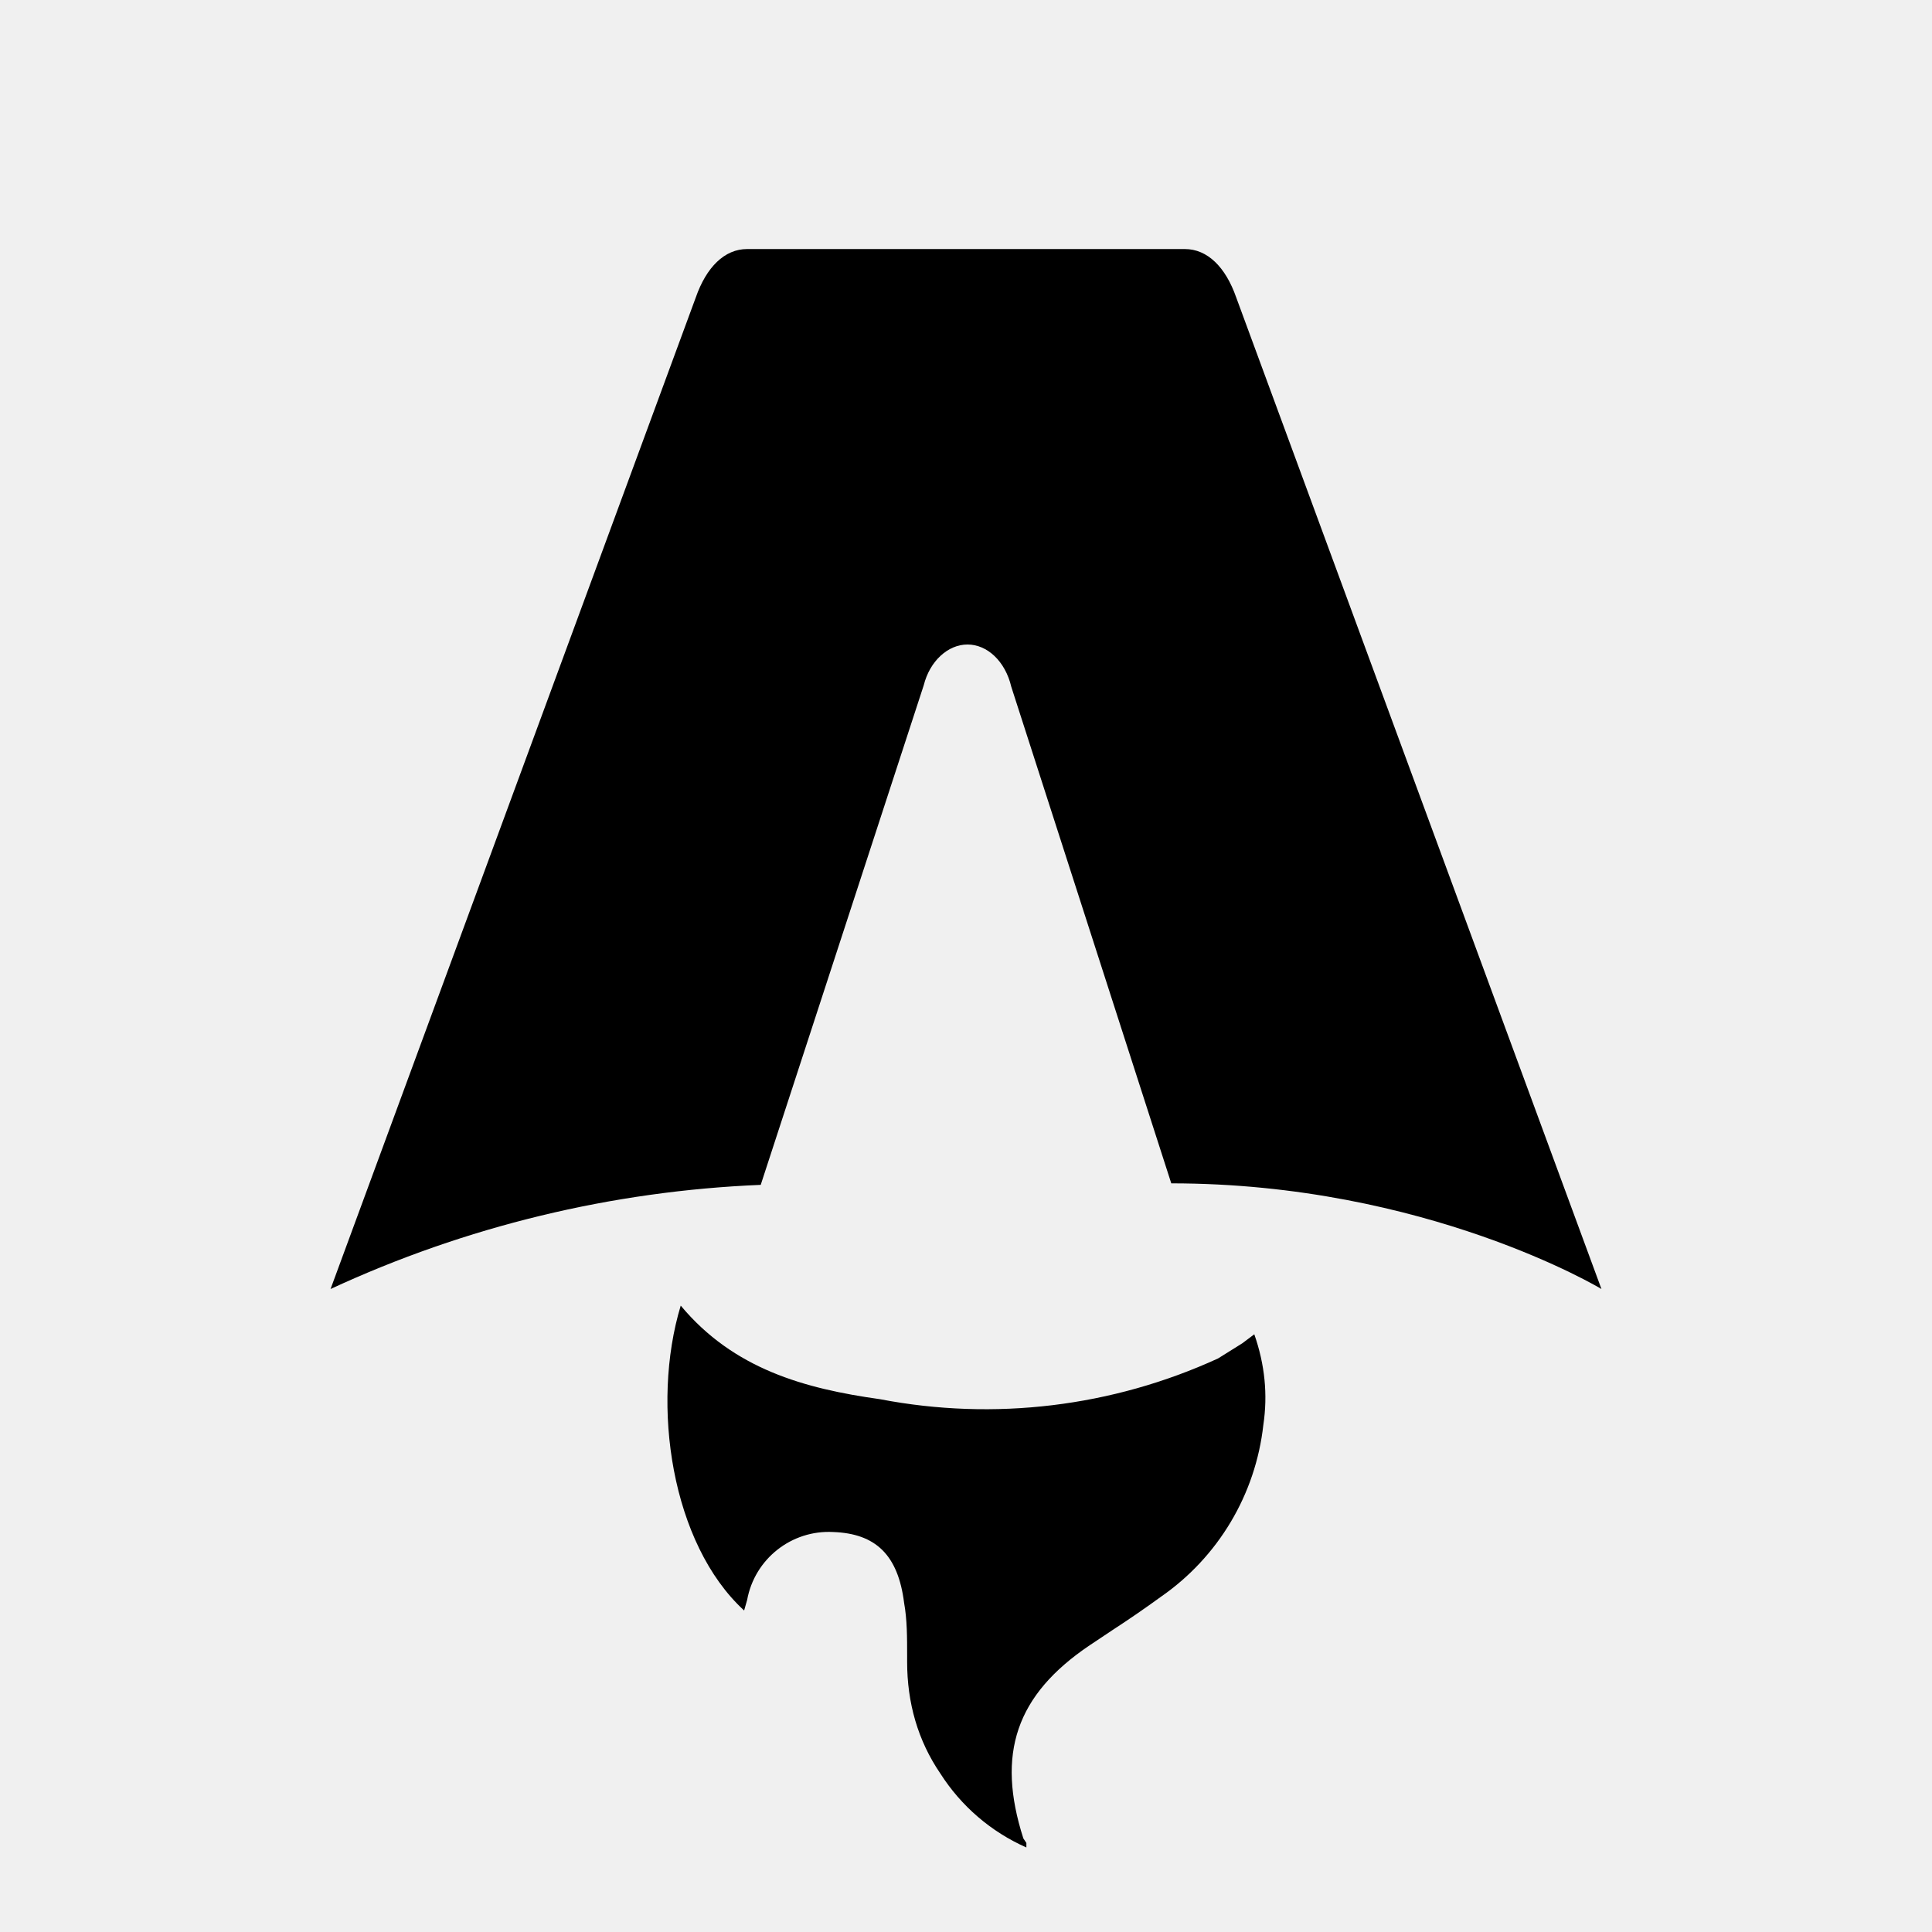
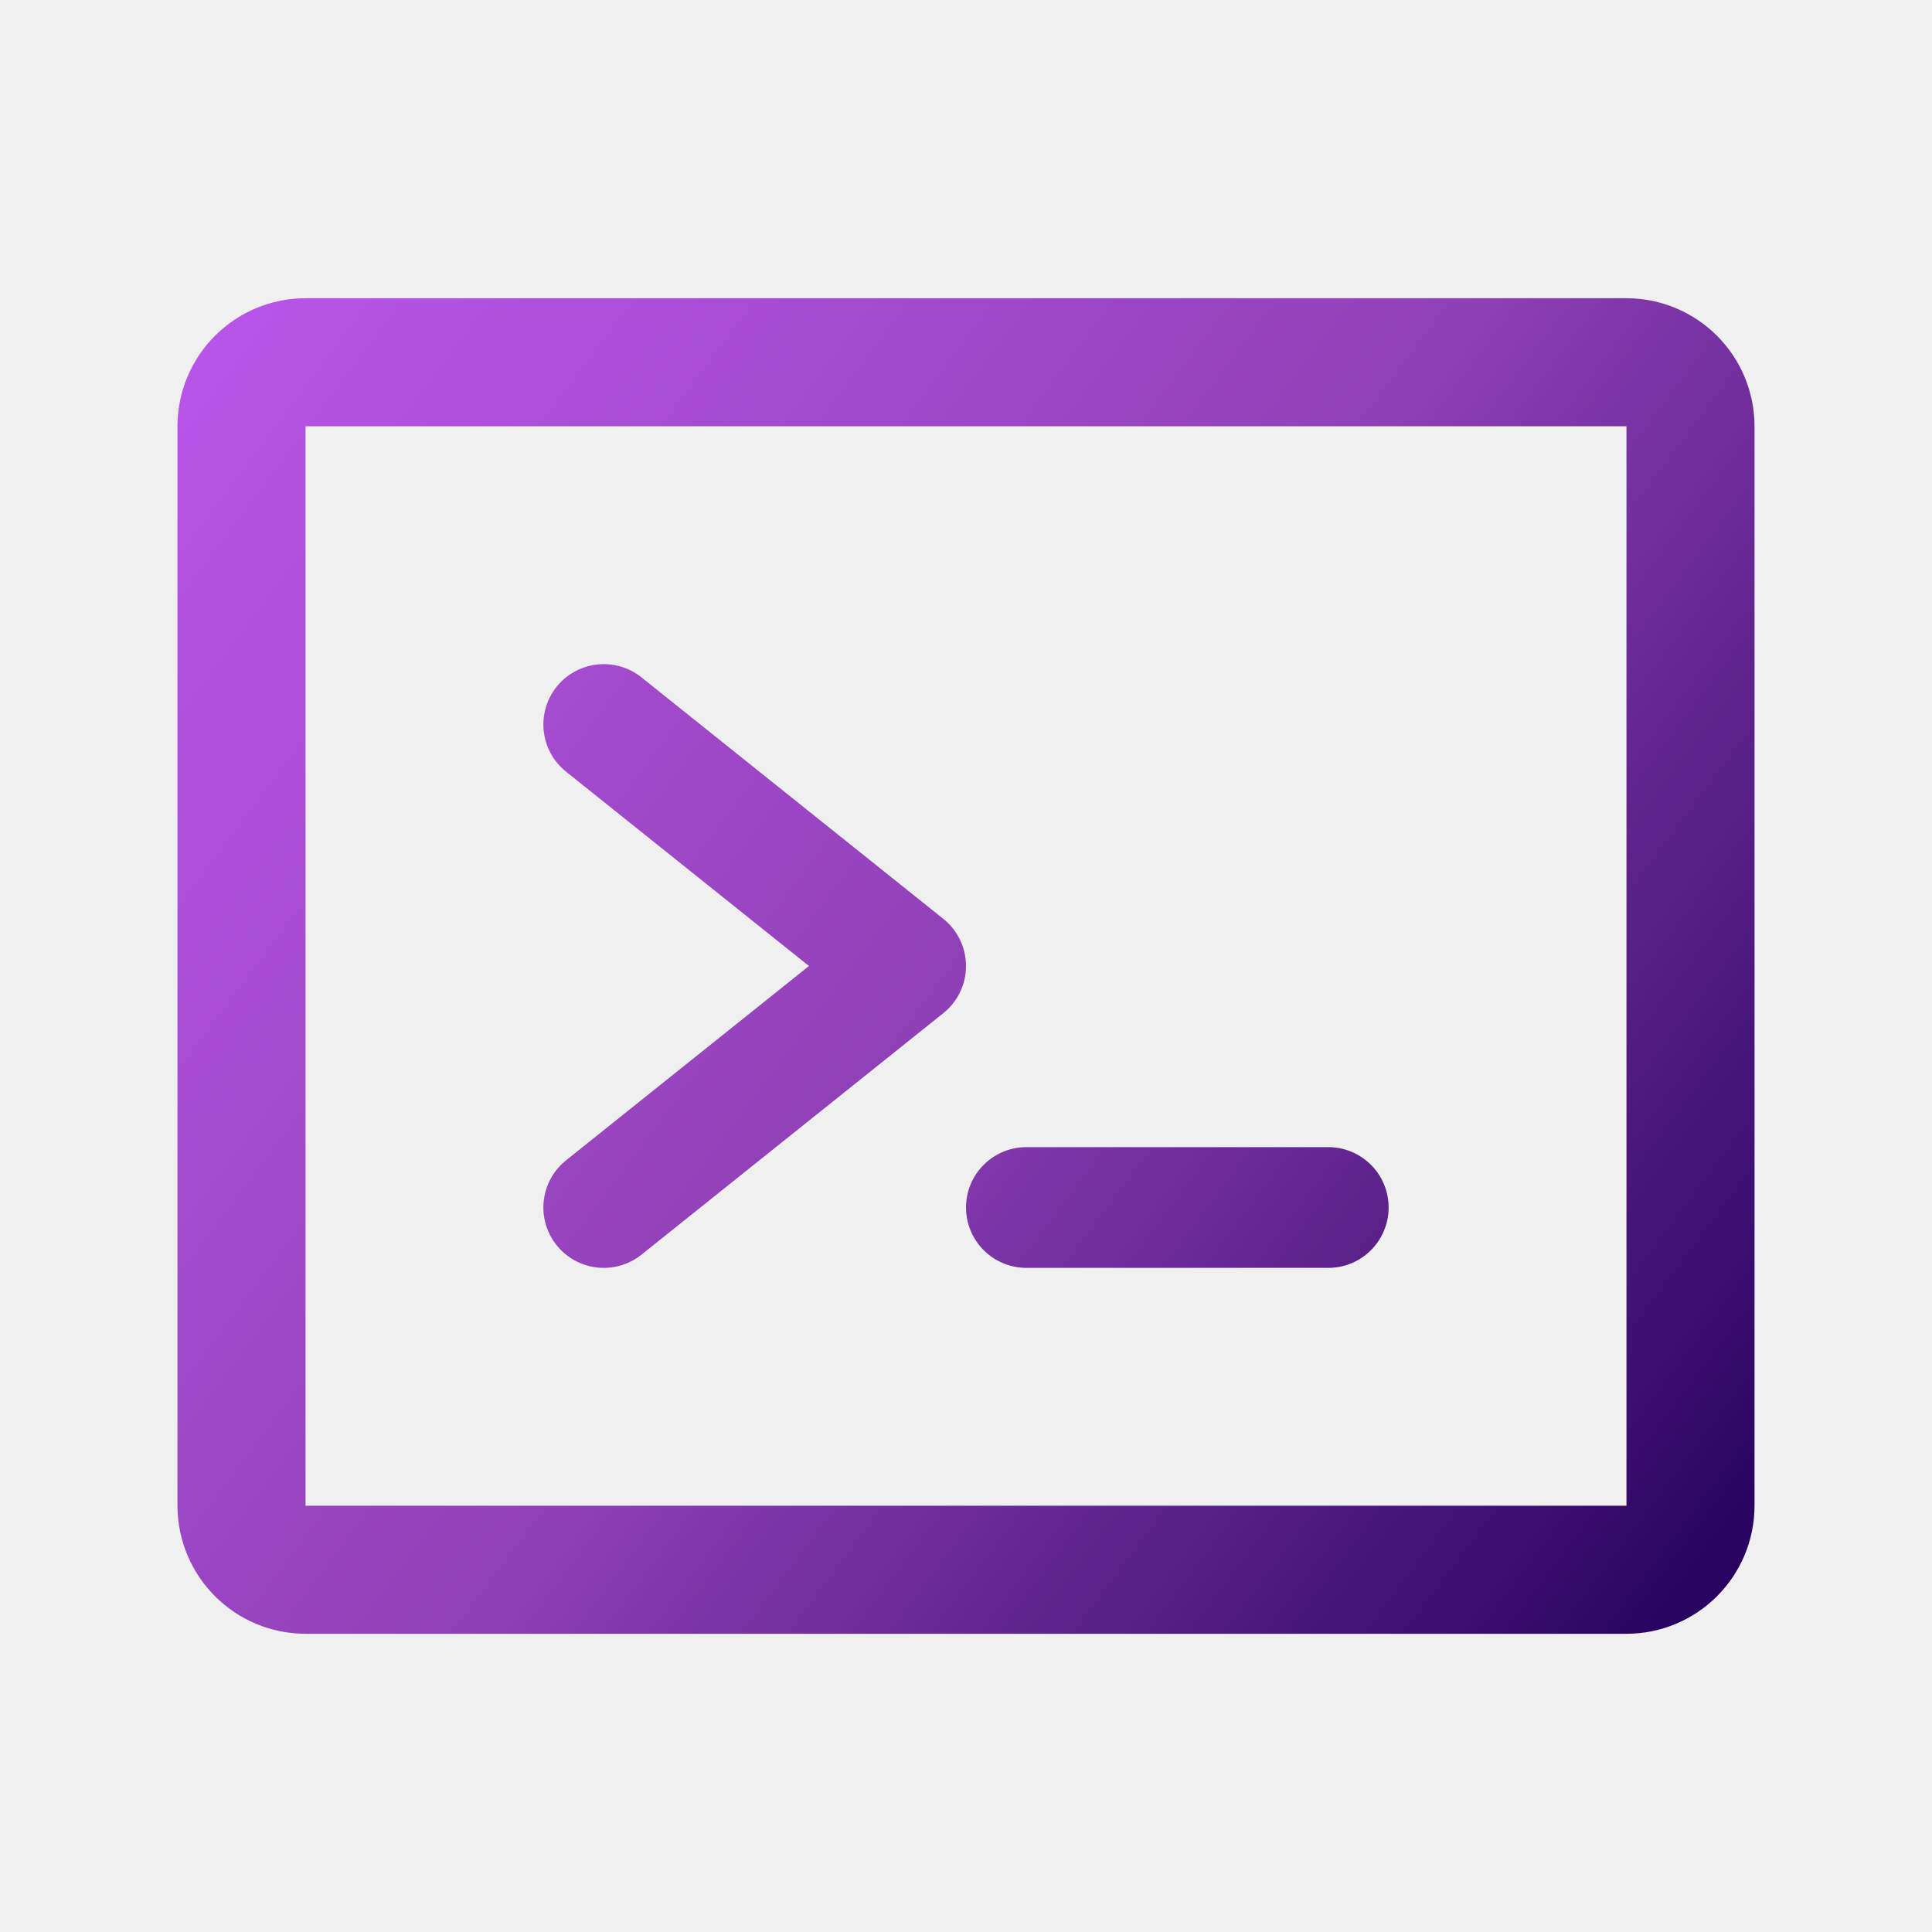
- <svg xmlns="http://www.w3.org/2000/svg" fill="none" viewBox="0 0 128 128">
-   <path d="M50.4 78.5a75.1 75.1 0 0 0-28.5 6.9l24.2-65.7c.7-2 1.9-3.2 3.4-3.2h29c1.5 0 2.7 1.2 3.4 3.2l24.2 65.7s-11.6-7-28.5-7L67 45.5c-.4-1.7-1.6-2.8-2.9-2.8-1.3 0-2.5 1.1-2.9 2.7L50.4 78.5Zm-1.1 28.2Zm-4.2-20.2c-2 6.6-.6 15.8 4.2 20.2a17.5 17.5 0 0 1 .2-.7 5.5 5.5 0 0 1 5.7-4.5c2.8.1 4.3 1.5 4.7 4.7.2 1.1.2 2.3.2 3.5v.4c0 2.7.7 5.2 2.2 7.4a13 13 0 0 0 5.7 4.9v-.3l-.2-.3c-1.8-5.6-.5-9.5 4.4-12.8l1.5-1a73 73 0 0 0 3.2-2.2 16 16 0 0 0 6.8-11.4c.3-2 .1-4-.6-6l-.8.6-1.6 1a37 37 0 0 1-22.4 2.7c-5-.7-9.7-2-13.2-6.2Z" />
-   <style>
-         path { fill: #000; }
-         @media (prefers-color-scheme: dark) {
-             path { fill: #FFF; }
-         }
-     </style>
+ <svg xmlns="http://www.w3.org/2000/svg" width="256" height="256" viewBox="0 0 256 256" role="img" aria-label="Logo terminal">
+   <defs>
+     <linearGradient id="icon-gradient" x1="23" y1="43" x2="235" y2="202" gradientUnits="userSpaceOnUse">
+       <stop offset="0" stop-color="#BA56EB" />
+       <stop offset=".5" stop-color="#9141B7" />
+       <stop offset="1" stop-color="#270260" />
+     </linearGradient>
+   </defs>
+   <g fill="none" stroke="url(#icon-gradient)" stroke-linecap="round" stroke-linejoin="round">
+     <path stroke-width="16" d="m80 96 40 32-40 32m56 0h40" />
+     <rect x="32" y="48" width="192" height="160" rx="8.5" stroke-width="16.97" />
+   </g>
</svg>
